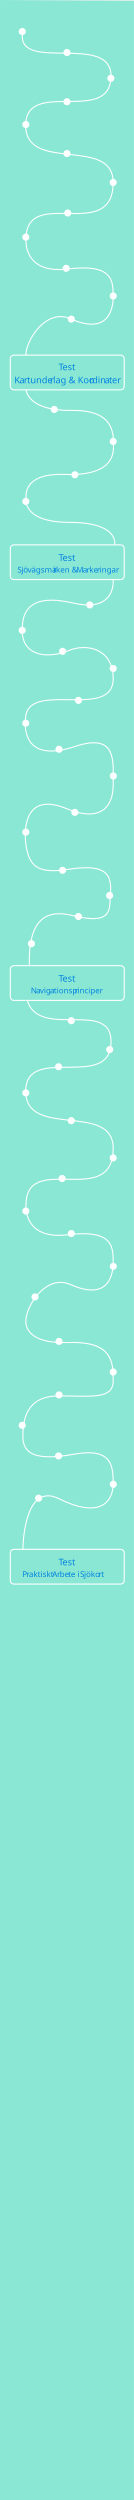
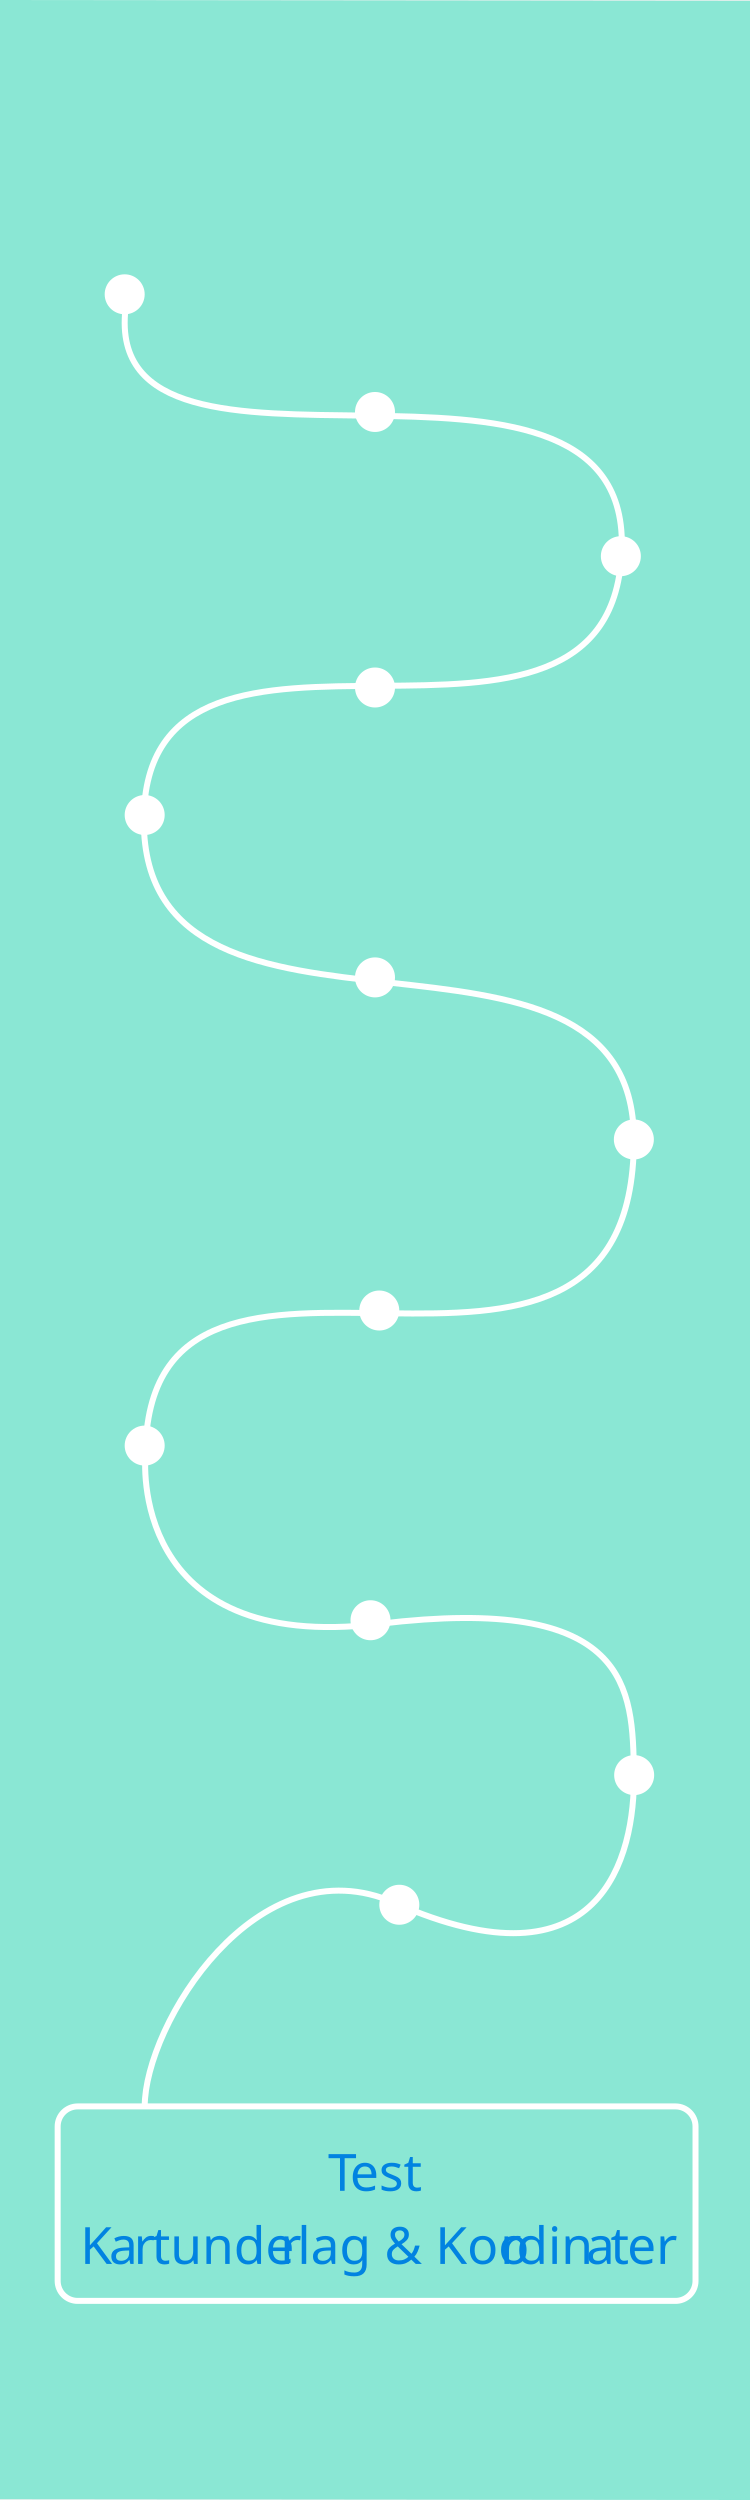
- <svg xmlns="http://www.w3.org/2000/svg" viewBox="0 0 375 7000">
+ <svg xmlns="http://www.w3.org/2000/svg" viewBox="0 0 375 1250">
  <defs>
    <style>
      .cls-1 {
        letter-spacing: .02em;
      }

      .cls-2 {
+         fill: #0183e1;
+         font-family: MyriadPro-Regular, 'Myriad Pro';
        font-size: 25.69px;
      }

-       .cls-2, .cls-3 {
-         fill: #0183e1;
-         font-family: MyriadPro-Regular, 'Myriad Pro';
+       .cls-3 {
+         letter-spacing: -.07em;
      }

      .cls-4 {
-         letter-spacing: -.07em;
+         fill: #8ae7d4;
      }

      .cls-5 {
-         fill: #8ae7d4;
+         fill: #fff;
      }

      .cls-6 {
        letter-spacing: 0em;
      }

      .cls-7 {
        letter-spacing: 0em;
      }

      .cls-8 {
-         fill: #fff;
+         letter-spacing: .02em;
      }

      .cls-9 {
        letter-spacing: 0em;
      }

      .cls-10 {
-         letter-spacing: 0em;
+         fill: none;
+         stroke: #fff;
+         stroke-miterlimit: 10;
+         stroke-width: 3px;
      }

      .cls-11 {
        letter-spacing: 0em;
      }

      .cls-12 {
        letter-spacing: 0em;
      }
- 
-       .cls-13 {
-         letter-spacing: 0em;
-       }
- 
-       .cls-14 {
-         letter-spacing: .02em;
-       }
- 
-       .cls-15 {
-         letter-spacing: 0em;
-       }
- 
-       .cls-16 {
-         letter-spacing: .02em;
-       }
- 
-       .cls-17 {
-         letter-spacing: 0em;
-       }
- 
-       .cls-18 {
-         letter-spacing: 0em;
-       }
- 
-       .cls-19 {
-         letter-spacing: 0em;
-       }
- 
-       .cls-20 {
-         fill: none;
-         stroke: #fff;
-         stroke-miterlimit: 10;
-         stroke-width: 3px;
-       }
- 
-       .cls-21 {
-         letter-spacing: 0em;
-       }
- 
-       .cls-22 {
-         letter-spacing: 0em;
-       }
- 
-       .cls-23 {
-         letter-spacing: -.02em;
-       }
- 
-       .cls-24 {
-         letter-spacing: 0em;
-       }
- 
-       .cls-25 {
-         letter-spacing: 0em;
-       }
- 
-       .cls-26 {
-         letter-spacing: 0em;
-       }
- 
-       .cls-27 {
-         letter-spacing: 0em;
-       }
- 
-       .cls-3 {
-         font-size: 22.31px;
-       }
- 
-       .cls-28 {
-         letter-spacing: 0em;
-       }
- 
-       .cls-29 {
-         letter-spacing: 0em;
-       }
    </style>
  </defs>
  <g id="bg">
-     <polygon class="cls-5" points="375 7002.26 0 7000 0 0 375 2.26 375 7002.26" />
+     <polygon class="cls-4" points="375 1250 0 1249.6 0 0 375 .4 375 1250" />
  </g>
  <g id="path">
-     <path class="cls-20" d="M62.75,95.55c-12.18,107.44,250.44-4.57,248.16,118.83-2.54,137.08-239.02,3.07-239.02,137.04s245.05,28.92,245.05,159.47c0,172-244.22,6.98-244.22,158.46,0,0-9.24,99.04,116.93,83.73s126.63,32.41,127.3,74.73-16.5,110.42-119.43,64.82c-69.29-30.69-125.16,61.22-125.16,101.74" />
-     <path class="cls-20" d="M76.34,2801.12c33.47,111.08,236.85-5.91,234.57,117.49-2.54,137.08-239.02,3.07-239.02,137.04s245.05,28.92,245.05,159.47c0,172-244.22,6.98-244.22,158.46,0,0-9.24,99.04,116.93,83.73s126.63,32.41,127.3,74.73-16.5,110.42-119.43,64.82c-69.29-30.69-125.16,61.22-125.16,101.74,0,0-8.35,65.15,117.31,60.48s127.39,54.49,127.31,107.42-62.98,42.03-152.96,42.03-100.59,66.94-99.95,115.2,38.57,66.94,141.81,48.26,111.11,26.46,111.11,80.95-39.01,99.63-151.7,43.59c-100.17-49.81-101.22,141.66-101.22,141.66" />
-     <rect class="cls-20" x="28.83" y="994.38" width="318.93" height="97.24" rx="10" ry="10" />
-     <rect class="cls-20" x="28.83" y="1525.66" width="318.93" height="97.24" rx="10" ry="10" />
-     <path class="cls-20" d="M316.97,1622.9s9.77,93.71-111.13,65.69c-132.17-30.63-145.2,32.69-143.5,80.95,2.58,73.14,80.93,72.41,127.31,52.93,55.6-23.35,127.32-4.67,127.32,77.84,0,115.29-227.84,7.68-244.63,102.75-4.51,25.55-12.3,137.02,137.31,87.18,119.8-39.91,107.02,42.67,107.32,105.86.34,71.61-43.7,104.3-129.47,68.5-126.03-52.61-122.71,71.3-111.93,116.76s34.25,65.45,114.16,52.93c136.37-21.37,121.9,34.25,117.51,99.63s-91.46,28.02-131.99,24.91-97.3,9.91-93.04,145.06" />
-     <path class="cls-20" d="M73.02,1091.62s3.93,59.42,127.3,57.62,117.73,68.42,117.34,104.44c-.57,52.22-46.69,78.21-137.34,74.73-117.3-4.5-107.3,63.02-107.3,63.02,0,0-17.29,71.13,122.24,71.13s125.95,63.11,125.95,63.11" />
+     <path class="cls-10" d="M62.75,154.39c-12.18,107.44,250.44-4.57,248.16,118.83-2.54,137.08-239.02,3.07-239.02,137.04s245.05,28.92,245.05,159.47c0,172-244.22,6.98-244.22,158.46,0,0-9.24,99.04,116.93,83.73s126.63,32.41,127.3,74.73-16.5,110.42-119.43,64.82c-69.29-30.69-125.16,61.22-125.16,101.74" />
+     <rect class="cls-10" x="28.83" y="1053.21" width="318.93" height="97.24" rx="10" ry="10" />
  </g>
  <g id="anchor_read_001">
-     <circle class="cls-8" cx="62.34" cy="88.32" r="10" />
+     <circle class="cls-5" cx="62.34" cy="147.16" r="10" />
  </g>
  <g id="anchor_quiz_001">
-     <circle class="cls-8" cx="187.5" cy="147.16" r="10" />
+     <circle class="cls-5" cx="187.5" cy="205.99" r="10" />
  </g>
  <g id="anchor_read_002">
-     <circle class="cls-8" cx="310.43" cy="219.25" r="10" />
+     <circle class="cls-5" cx="310.43" cy="278.09" r="10" />
  </g>
  <g id="anchor_quiz_002">
-     <circle class="cls-8" cx="187.5" cy="284.91" r="10" />
+     <circle class="cls-5" cx="187.5" cy="343.75" r="10" />
  </g>
  <g id="anchor_read_003">
-     <circle class="cls-8" cx="72.34" cy="348.66" r="10" />
+     <circle class="cls-5" cx="72.34" cy="407.5" r="10" />
  </g>
  <g id="anchor_quiz_003">
-     <circle class="cls-8" cx="187.5" cy="429.87" r="10" />
+     <circle class="cls-5" cx="187.5" cy="488.7" r="10" />
  </g>
  <g id="anchor_read_004">
-     <circle class="cls-8" cx="316.93" cy="510.9" r="10" />
+     <circle class="cls-5" cx="316.93" cy="569.73" r="10" />
  </g>
  <g id="anchor_quiz_004">
-     <circle class="cls-8" cx="189.64" cy="596.43" r="10" />
+     <circle class="cls-5" cx="189.64" cy="655.26" r="10" />
  </g>
  <g id="anchor_read_005">
-     <circle class="cls-8" cx="72.34" cy="663.95" r="10" />
+     <circle class="cls-5" cx="72.34" cy="722.79" r="10" />
  </g>
  <g id="anchor_quiz_005">
-     <circle class="cls-8" cx="185.25" cy="751.29" r="10" />
+     <circle class="cls-5" cx="185.25" cy="810.12" r="10" />
  </g>
  <g id="anchor_read_006">
-     <circle class="cls-8" cx="317.08" cy="828.72" r="10" />
+     <circle class="cls-5" cx="317.08" cy="887.55" r="10" />
  </g>
  <g id="anchor_quiz_006">
-     <circle class="cls-8" cx="199.66" cy="893.54" r="10" />
+     <circle class="cls-5" cx="199.66" cy="952.38" r="10" />
  </g>
  <g id="text_Kartunderlag_Koordinater">
-     <text class="cls-2" transform="translate(40.14 1073.14)">
+     <text class="cls-2" transform="translate(40.14 1131.97)">
      <tspan class="cls-1" x="0" y="0">K</tspan>
      <tspan x="14.34" y="0">a</tspan>
-       <tspan class="cls-14" x="26.72" y="0">r</tspan>
+       <tspan class="cls-8" x="26.72" y="0">r</tspan>
      <tspan x="35.74" y="0">tunde</tspan>
-       <tspan class="cls-29" x="100.02" y="0">r</tspan>
+       <tspan class="cls-12" x="100.02" y="0">r</tspan>
      <tspan x="108.53" y="0">lag &amp; Koo</tspan>
-       <tspan class="cls-28" x="209.91" y="0">r</tspan>
+       <tspan class="cls-11" x="209.91" y="0">r</tspan>
      <tspan x="218.06" y="0">din</tspan>
-       <tspan class="cls-17" x="252.82" y="0">a</tspan>
-       <tspan class="cls-11" x="265.1" y="0">t</tspan>
+       <tspan class="cls-9" x="252.82" y="0">a</tspan>
+       <tspan class="cls-6" x="265.1" y="0">t</tspan>
      <tspan x="273.45" y="0">er</tspan>
    </text>
-     <text class="cls-2" transform="translate(164.02 1036.57)">
-       <tspan class="cls-4" x="0" y="0">T</tspan>
-       <tspan class="cls-13" x="10.95" y="0">est</tspan>
+     <text class="cls-2" transform="translate(164.02 1095.41)">
+       <tspan class="cls-3" x="0" y="0">T</tspan>
+       <tspan class="cls-7" x="10.95" y="0">est</tspan>
    </text>
  </g>
-   <g id="anchor_read_007">
-     <circle class="cls-8" cx="151.94" cy="1146.54" r="10" />
-   </g>
-   <g id="anchor_quiz_007">
-     <circle class="cls-8" cx="316.97" cy="1236.21" r="10" />
-   </g>
-   <g id="anchor_read_008">
-     <circle class="cls-8" cx="209.66" cy="1329.31" r="10" />
-   </g>
-   <g id="anchor_quiz_008">
-     <circle class="cls-8" cx="72.34" cy="1404.03" r="10" />
-   </g>
-   <g id="text_sjovagsmarken_markeringar">
-     <text class="cls-3" transform="translate(48.82 1603.04)">
-       <tspan class="cls-9" x="0" y="0">S</tspan>
-       <tspan x="10.91" y="0">j</tspan>
-       <tspan class="cls-25" x="16.33" y="0">ö</tspan>
-       <tspan class="cls-9" x="28.43" y="0">v</tspan>
-       <tspan class="cls-27" x="39.07" y="0">ägsmä</tspan>
-       <tspan class="cls-26" x="100.5" y="0">r</tspan>
-       <tspan x="107.89" y="0">ken &amp; </tspan>
-       <tspan class="cls-12" x="164.88" y="0">M</tspan>
-       <tspan x="182.95" y="0">a</tspan>
-       <tspan class="cls-24" x="193.71" y="0">r</tspan>
-       <tspan class="cls-15" x="201.1" y="0">ke</tspan>
-       <tspan class="cls-24" x="222.74" y="0">r</tspan>
-       <tspan x="230.13" y="0">ingar</tspan>
-     </text>
-     <text class="cls-2" transform="translate(164.02 1570.34)">
-       <tspan class="cls-4" x="0" y="0">T</tspan>
-       <tspan class="cls-13" x="10.95" y="0">est</tspan>
-     </text>
-   </g>
-   <g id="anchor_read_009">
-     <circle class="cls-8" cx="251.35" cy="1693.73" r="10" />
-   </g>
-   <g id="anchor_quiz_009">
-     <circle class="cls-8" cx="62.21" cy="1765.07" r="10" />
-   </g>
-   <g id="anchor_read_010">
-     <circle class="cls-8" cx="175.25" cy="1823.69" r="10" />
-   </g>
-   <g id="anchor_quiz_010">
-     <circle class="cls-8" cx="316.95" cy="1871.8" r="10" />
-   </g>
-   <g id="anchor_read_011">
-     <circle class="cls-8" cx="219.66" cy="1961.02" r="10" />
-   </g>
-   <g id="anchor_quiz_011">
-     <circle class="cls-8" cx="72.21" cy="2024.85" r="10" />
-   </g>
-   <g id="anchor_read_012">
-     <circle class="cls-8" cx="165.25" cy="2098.02" r="10" />
-   </g>
-   <g id="anchor_quiz_012">
-     <circle class="cls-8" cx="317.24" cy="2172.74" r="10" />
-   </g>
-   <g id="anchor_read_013">
-     <circle class="cls-8" cx="209.66" cy="2274.6" r="10" />
-   </g>
-   <g id="anchor_quiz_013">
-     <circle class="cls-8" cx="72.34" cy="2329.97" r="10" />
-   </g>
-   <g id="anchor_read_014">
-     <circle class="cls-8" cx="175.25" cy="2436.8" r="10" />
-   </g>
-   <g id="anchor_quiz_014">
-     <circle class="cls-8" cx="306.95" cy="2507.39" r="10" />
-   </g>
-   <g id="anchor_read_015">
-     <circle class="cls-8" cx="219.66" cy="2566.27" r="10" />
-   </g>
-   <g id="anchor_quiz_015">
-     <circle class="cls-8" cx="88.04" cy="2642.22" r="10" />
-   </g>
-   <g id="text_navigationsprinciper">
-     <rect class="cls-20" x="28.83" y="2703.88" width="318.93" height="97.24" rx="10" ry="10" />
-     <text class="cls-2" transform="translate(164.02 2748.56)">
-       <tspan class="cls-4" x="0" y="0">T</tspan>
-       <tspan class="cls-13" x="10.95" y="0">est</tspan>
-     </text>
-     <text class="cls-3" transform="translate(86.34 2781.25)">
-       <tspan x="0" y="0">N</tspan>
-       <tspan class="cls-22" x="14.68" y="0">a</tspan>
-       <tspan x="25.26" y="0">vig</tspan>
-       <tspan class="cls-21" x="53.69" y="0">a</tspan>
-       <tspan x="64.35" y="0">tionsp</tspan>
-       <tspan class="cls-24" x="123.13" y="0">r</tspan>
-       <tspan x="130.52" y="0">inciper</tspan>
-     </text>
-   </g>
-   <g id="anchor_read_016">
-     <circle class="cls-8" cx="199.66" cy="2857.94" r="10" />
-   </g>
-   <g id="anchor_quiz_016">
-     <circle class="cls-8" cx="307.24" cy="2938.73" r="10" />
-   </g>
-   <g id="anchor_read_017">
-     <circle class="cls-8" cx="163.99" cy="2986.92" r="10" />
-   </g>
-   <g id="anchor_quiz_017">
-     <circle class="cls-8" cx="72.21" cy="3060.09" r="10" />
-   </g>
-   <g id="anchor_read_018">
-     <circle class="cls-8" cx="199.66" cy="3137.93" r="10" />
-   </g>
-   <g id="anchor_quiz_018">
-     <circle class="cls-8" cx="316.95" cy="3242.23" r="10" />
-   </g>
-   <g id="anchor_read_019">
-     <circle class="cls-8" cx="173.99" cy="3299.83" r="10" />
-   </g>
-   <g id="anchor_quiz_019">
-     <circle class="cls-8" cx="72.34" cy="3391.02" r="10" />
-   </g>
-   <g id="anchor_read_020">
-     <circle class="cls-8" cx="199.66" cy="3453.95" r="10" />
-   </g>
-   <g id="anchor_quiz_020">
-     <circle class="cls-8" cx="317.24" cy="3545.74" r="10" />
-   </g>
-   <g id="anchor_read_021">
-     <circle class="cls-8" cx="98.04" cy="3631.42" r="10" />
-   </g>
-   <g id="anchor_quiz_021">
-     <circle class="cls-8" cx="165.25" cy="3755.96" r="10" />
-   </g>
-   <g id="anchor_read_022">
-     <circle class="cls-8" cx="316.95" cy="3841.58" r="10" />
-   </g>
-   <g id="anchor_quiz_022">
-     <circle class="cls-8" cx="165.25" cy="3905.78" r="10" />
-   </g>
-   <g id="anchor_read_023">
-     <circle class="cls-8" cx="62.21" cy="3990.93" r="10" />
-   </g>
-   <g id="anchor_quiz_023">
-     <circle class="cls-8" cx="163.99" cy="4076.65" r="10" />
-   </g>
-   <g id="anchor_read_024">
-     <circle class="cls-8" cx="317.24" cy="4156.05" r="10" />
-   </g>
-   <g id="anchor_quiz_024">
-     <circle class="cls-8" cx="108.04" cy="4194.97" r="10" />
-   </g>
-   <g id="text_praktiskt_arbete_i_sjokort">
-     <text class="cls-2" transform="translate(164.02 4382.87)">
-       <tspan class="cls-4" x="0" y="0">T</tspan>
-       <tspan class="cls-13" x="10.95" y="0">est</tspan>
-     </text>
-     <text class="cls-3" transform="translate(62.34 4415.56)">
-       <tspan class="cls-23" x="0" y="0">P</tspan>
-       <tspan class="cls-18" x="11.51" y="0">r</tspan>
-       <tspan x="18.7" y="0">aktiskt </tspan>
-       <tspan class="cls-7" x="83.95" y="0">A</tspan>
-       <tspan class="cls-24" x="97.54" y="0">r</tspan>
-       <tspan x="104.92" y="0">be</tspan>
-       <tspan class="cls-10" x="128.8" y="0">t</tspan>
-       <tspan x="136.05" y="0">e i </tspan>
-       <tspan class="cls-6" x="161.91" y="0">S</tspan>
-       <tspan class="cls-19" x="172.82" y="0">jöko</tspan>
-       <tspan class="cls-16" x="213.21" y="0">r</tspan>
-       <tspan x="221.04" y="0">t</tspan>
-     </text>
-     <rect class="cls-20" x="28.83" y="4338.19" width="318.93" height="97.24" rx="10" ry="10" />
-   </g>
</svg>
